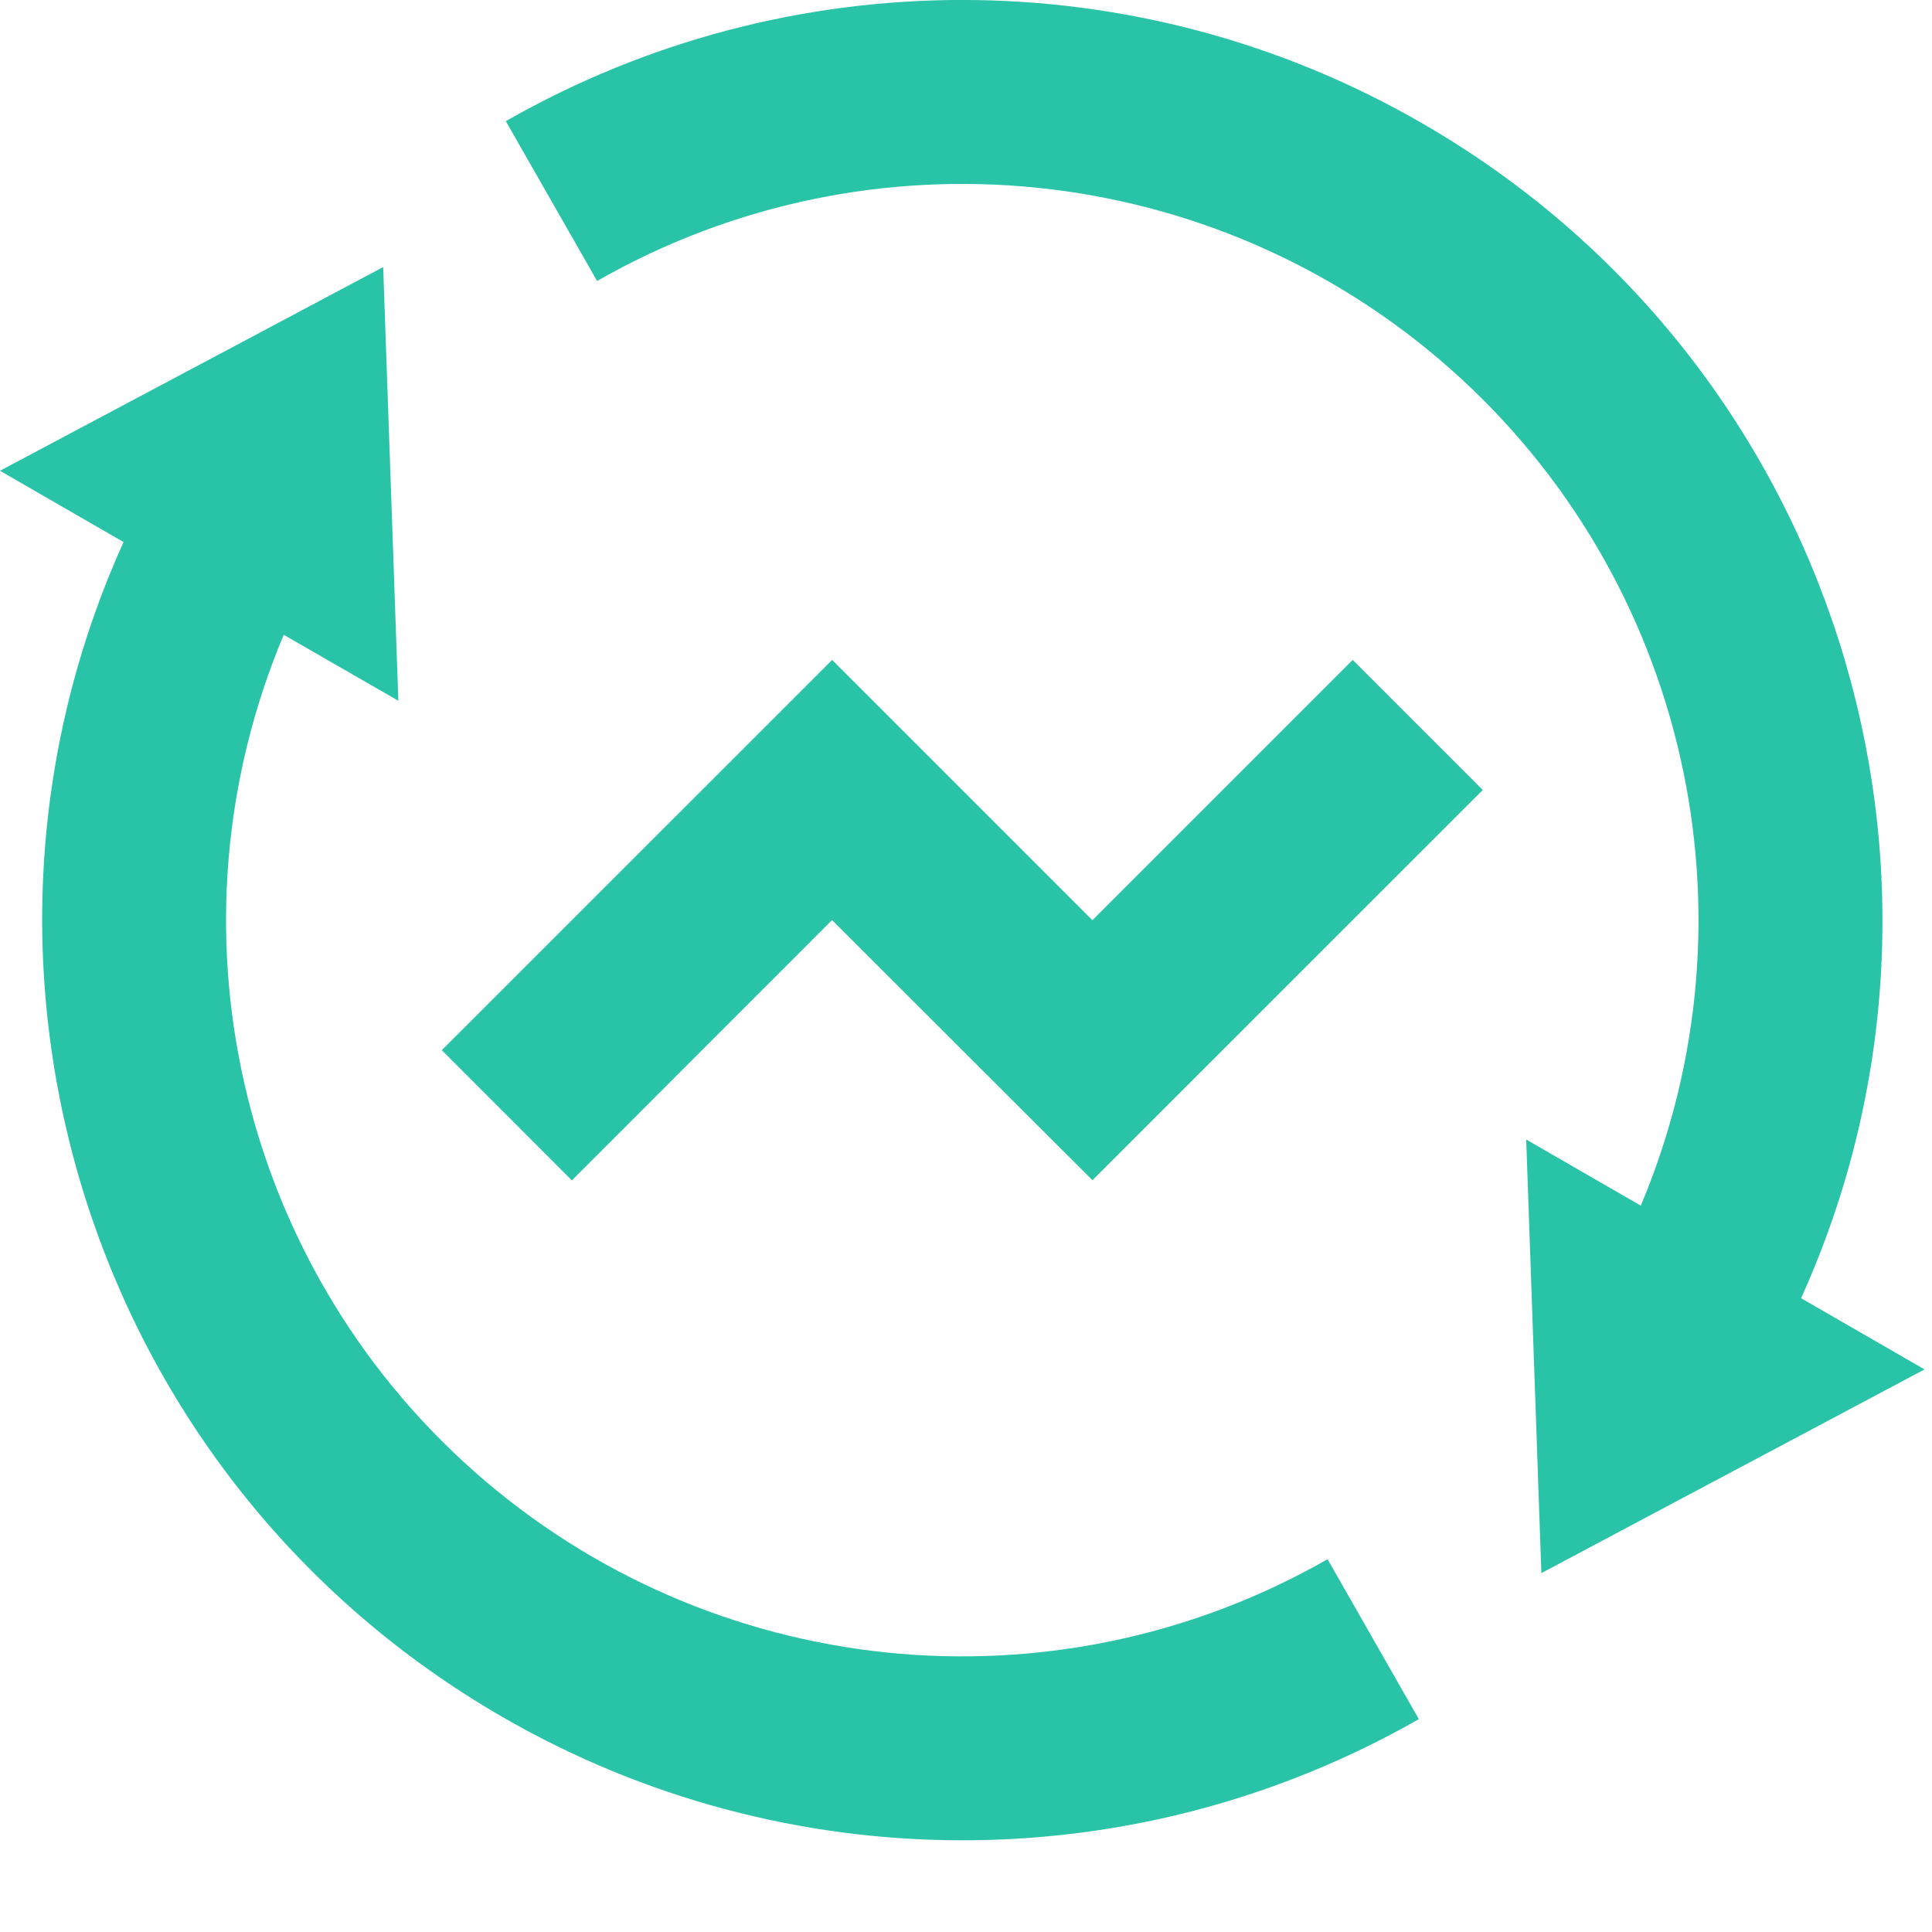
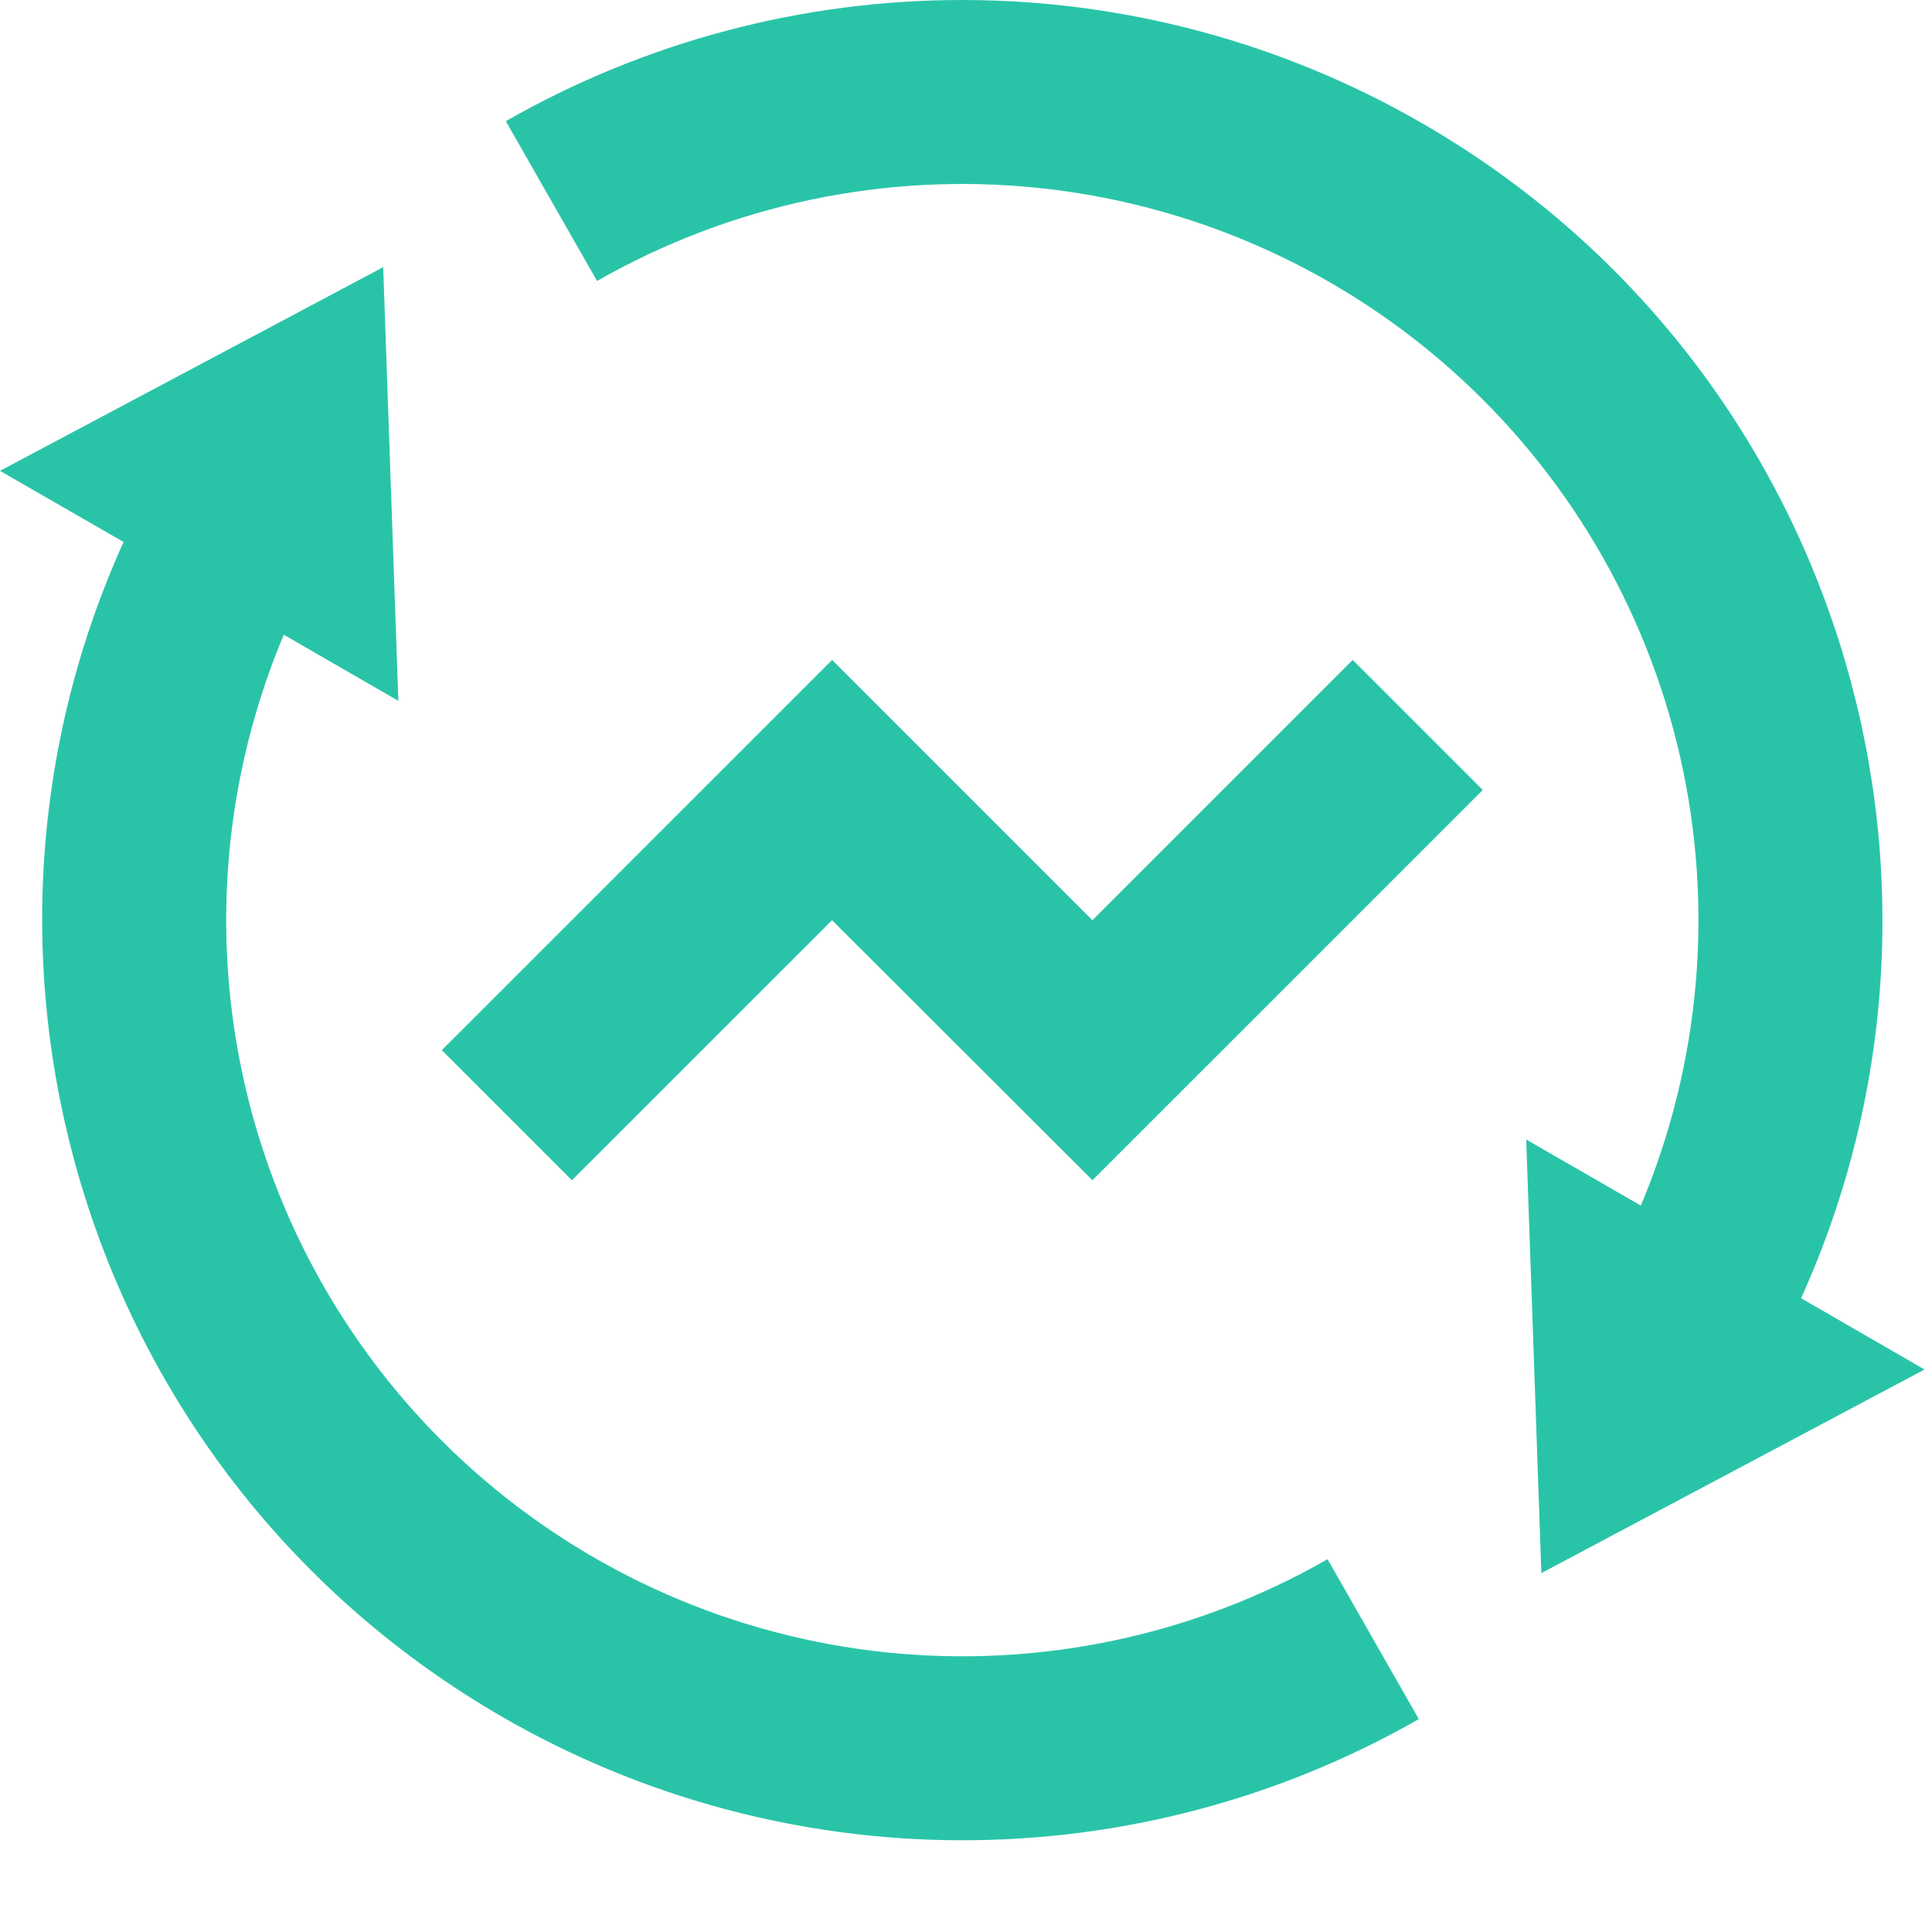
- <svg xmlns="http://www.w3.org/2000/svg" width="21" height="21" fill="none">
-   <path d="M17.835 13.104A8.001 8.001 0 006.49 3.054l-.992-1.737a9.996 9.996 0 019.962.024c4.49 2.592 6.21 8.142 4.117 12.77l1.342.774-4.165 2.214-.165-4.713 1.246.719zM3.085 6.898a8 8 0 0011.345 10.05l.992 1.738a9.997 9.997 0 01-9.962-.024C.97 16.07-.75 10.52 1.343 5.892L0 5.117l4.165-2.214.165 4.714L3.084 6.9h.001zm8.79 5.931l-2.831-2.828-2.828 2.829-1.414-1.415 4.243-4.242 2.829 2.829 2.829-2.829 1.414 1.414-4.243 4.242h.001z" fill="#29C4A8" />
+ <svg xmlns="http://www.w3.org/2000/svg" width="21" height="21" viewBox="0 0 21 21" fill="none">
+   <path d="M17.835 13.104C18.484 11.563 18.633 9.856 18.262 8.225C17.891 6.595 17.018 5.121 15.766 4.012C14.514 2.903 12.946 2.214 11.282 2.042C9.618 1.87 7.942 2.224 6.49 3.054L5.498 1.317C7.016 0.45 8.734 -0.004 10.482 2.90165e-05C12.23 0.004 13.947 0.467 15.46 1.341C19.95 3.933 21.67 9.483 19.577 14.111L20.919 14.886L16.754 17.099L16.589 12.386L17.835 13.104V13.104ZM3.085 6.898C2.436 8.44 2.287 10.146 2.658 11.777C3.029 13.408 3.902 14.882 5.154 15.991C6.406 17.1 7.974 17.789 9.638 17.961C11.302 18.133 12.978 17.779 14.43 16.948L15.422 18.686C13.904 19.553 12.186 20.007 10.438 20.003C8.69 19.999 6.973 19.536 5.46 18.662C0.97 16.07 -0.75 10.52 1.343 5.891L0 5.118L4.165 2.904L4.33 7.618L3.084 6.899L3.085 6.898ZM11.875 12.829L9.044 10.002L6.216 12.829L4.802 11.415L9.045 7.173L11.874 10.002L14.703 7.173L16.117 8.587L11.874 12.829H11.875Z" fill="#29C4A8" />
</svg>
